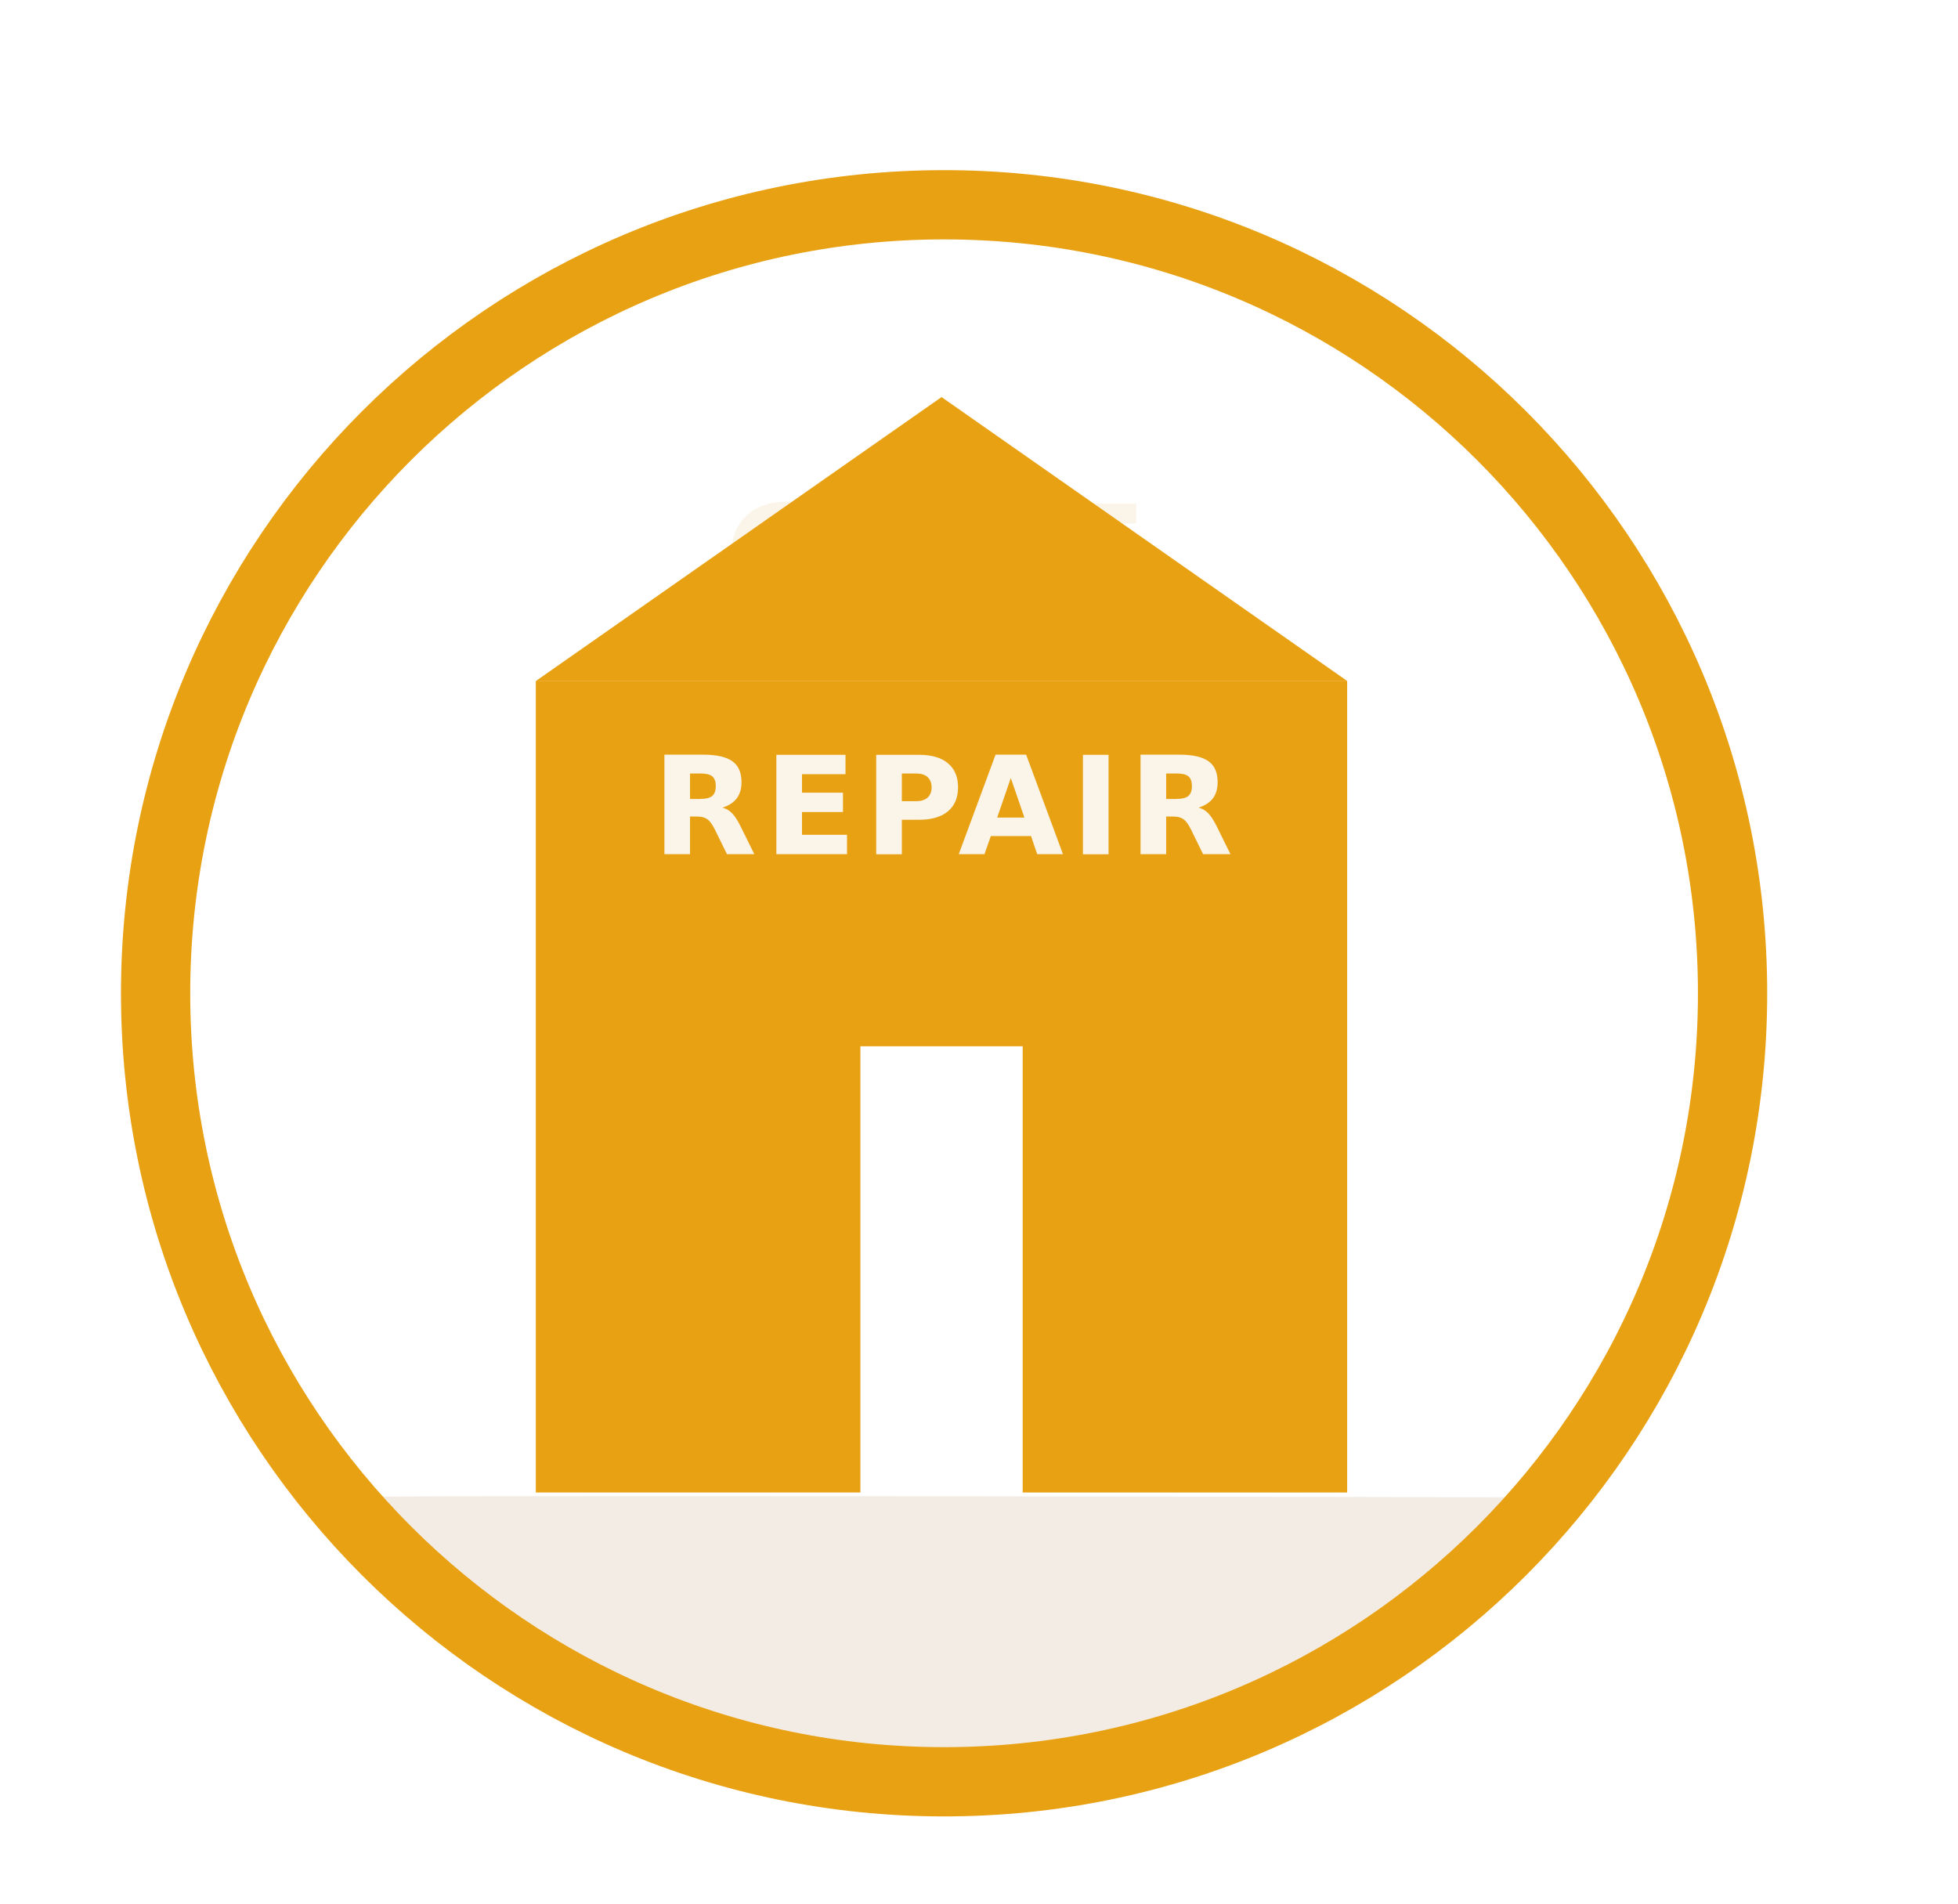
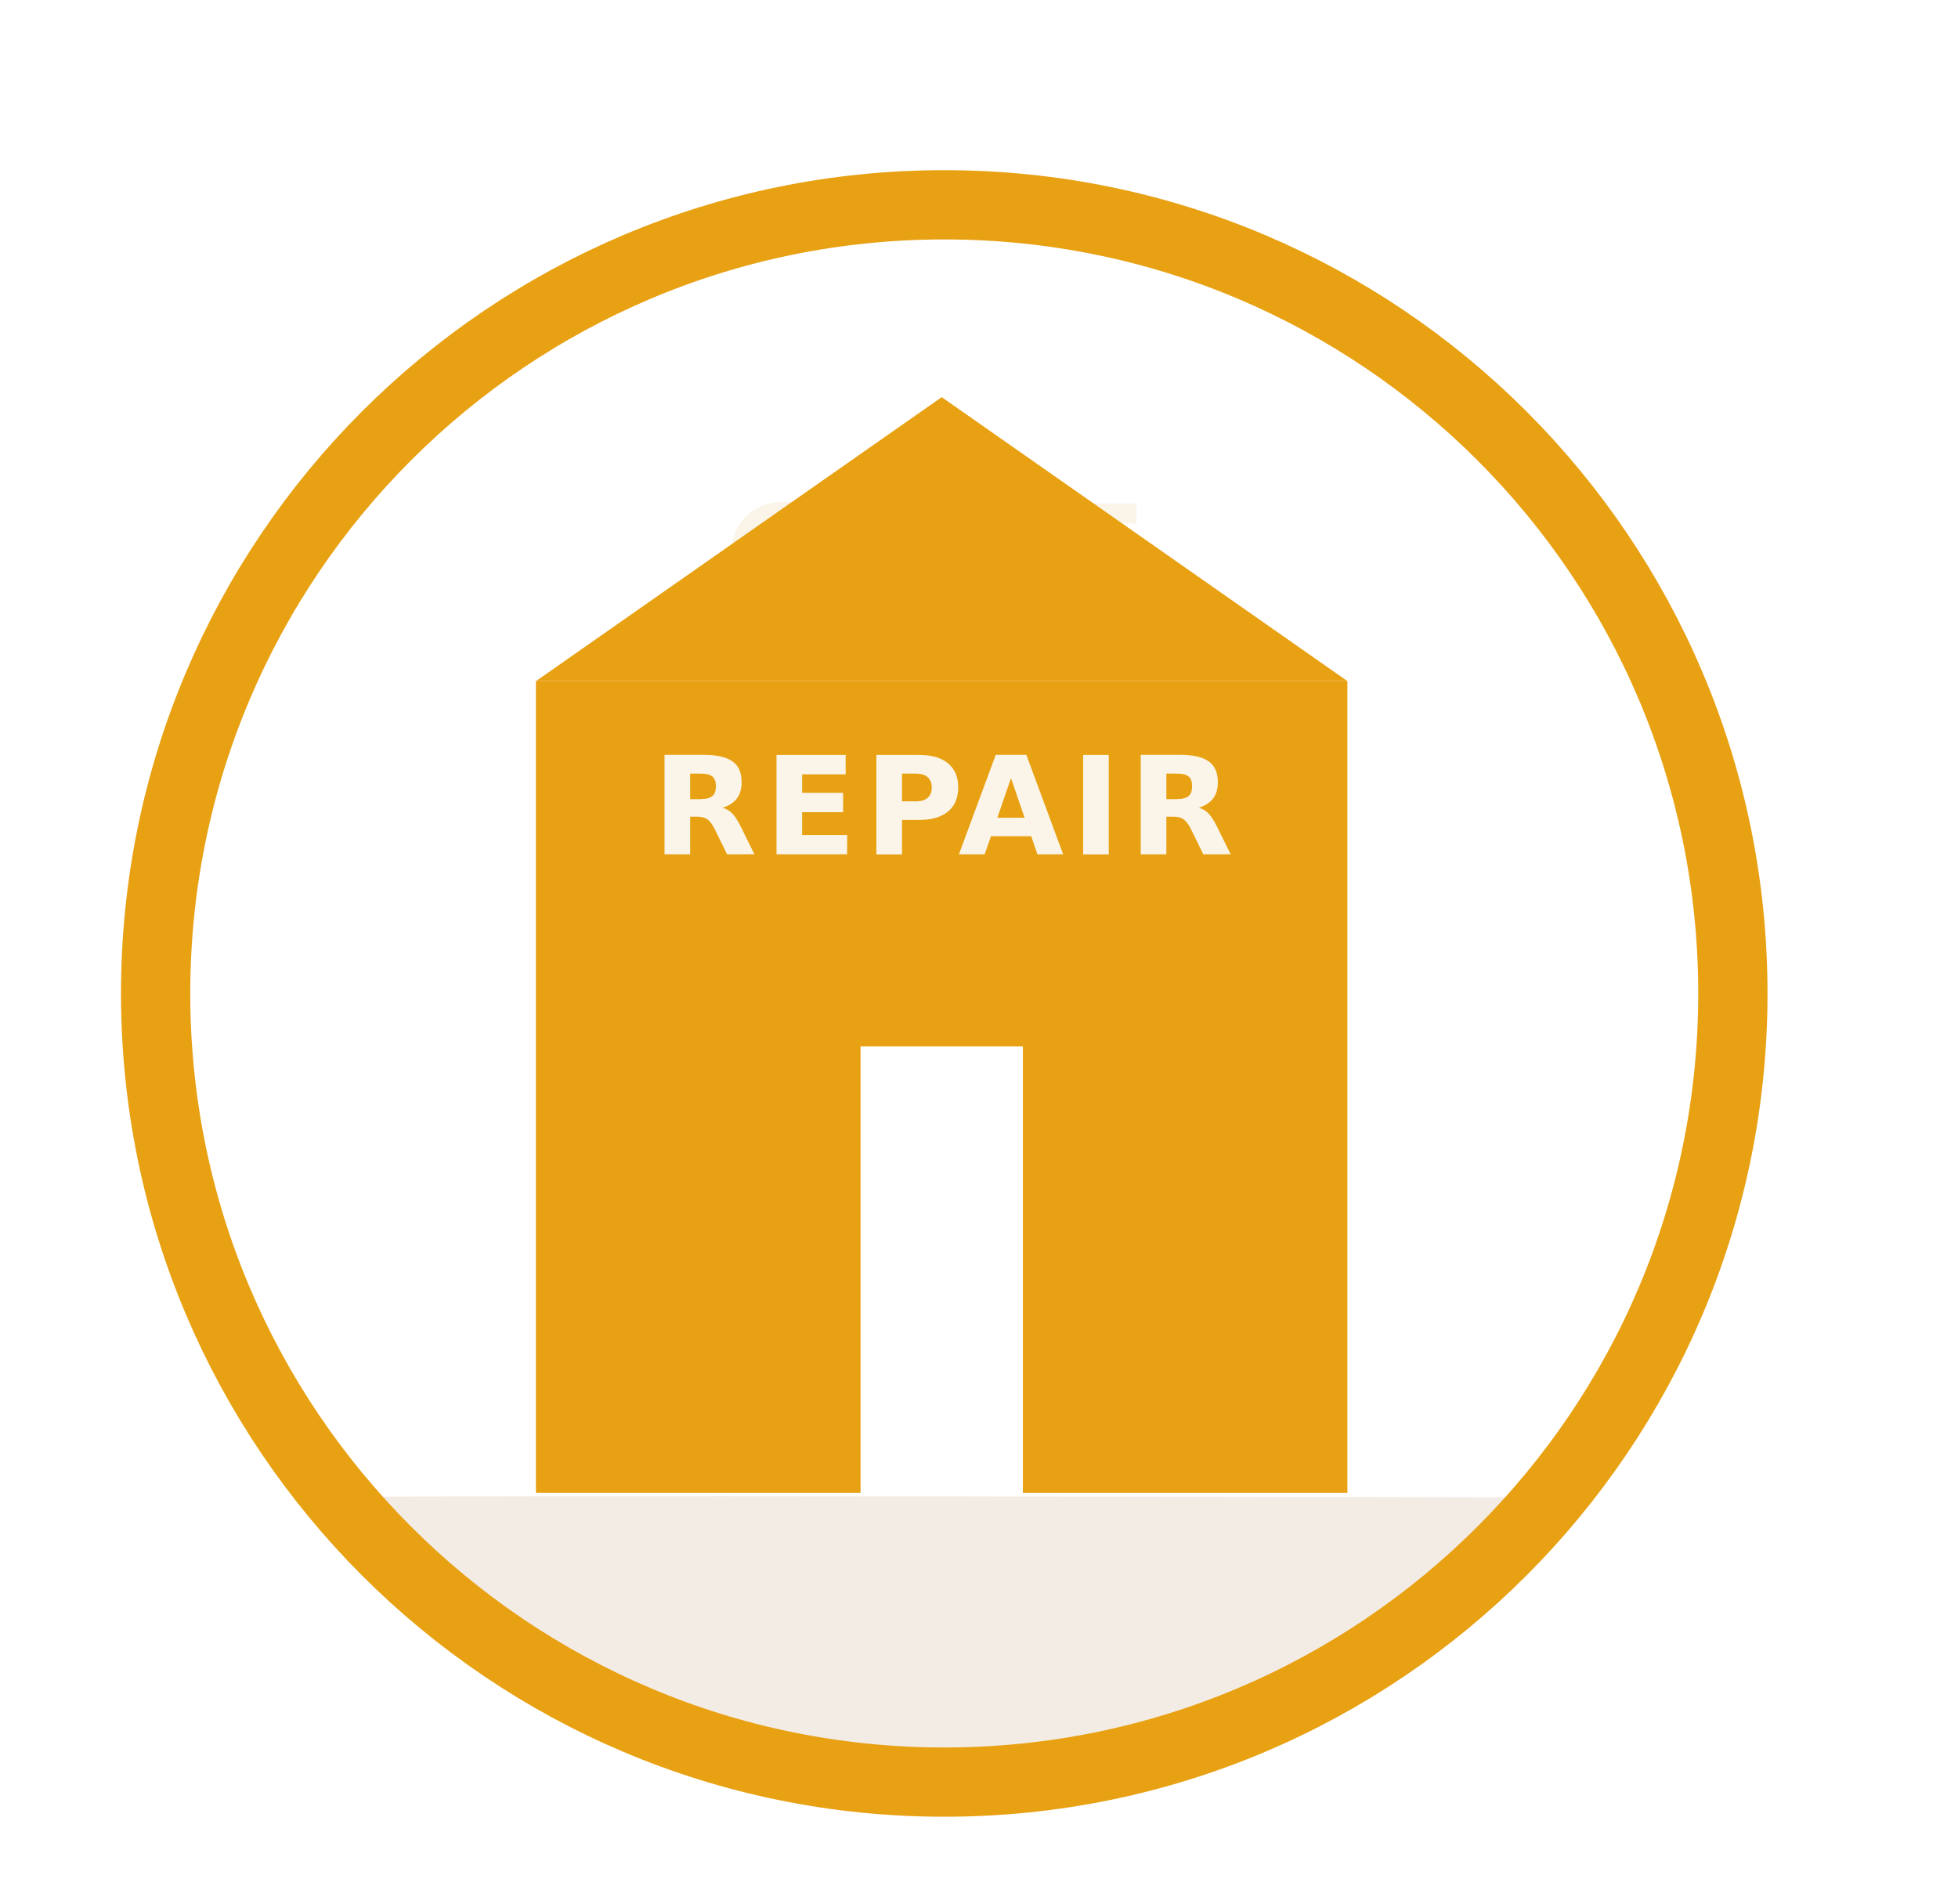
- <svg xmlns="http://www.w3.org/2000/svg" id="Layer_1" data-name="Layer 1" viewBox="0 0 169.63 164.94">
+ <svg xmlns="http://www.w3.org/2000/svg" data-name="Layer 1" viewBox="0 0 169.6 164.9">
  <defs>
-     <style>
-       .cls-1 {
+     <style>.cls-1 {
        fill: #e8a113;
      }

      .cls-1, .cls-2 {
        fill-rule: evenodd;
      }

      .cls-3 {
        fill: none;
        stroke: #e8a113;
        stroke-miterlimit: 10;
        stroke-width: 6px;
      }

      .cls-2 {
        fill: #f3ece5;
      }

      .cls-4 {
        fill: #fbf4e8;
-       }
-     </style>
+       }</style>
  </defs>
-   <path class="cls-2" d="M29.26,129.72c1.23-.25,105.06,0,105.06,0l-30.08,20.86-40.05,3.78-32.81-20.24-2.12-4.4Z" />
+   <path class="cls-2" d="m29.26 129.7c1.23-0.25 105.1 0 105.1 0l-30.08 20.86-40.05 3.78-32.81-20.24-2.12-4.4z" />
  <path class="cls-4" d="M92.28,43.62h6.16v1.73h-3.88v1.65h3.65v1.73h-3.65v2.03h4.01v1.73h-6.29v-8.85ZM83.38,43.62h6.16v1.73h-3.88v1.65h3.65v1.73h-3.65v3.75h-2.28v-8.85ZM75.74,49.22h2.43l-1.21-3.52-1.22,3.52ZM78.75,50.86h-3.57l-.56,1.61h-2.29l3.28-8.85h2.72l3.28,8.85h-2.29l-.56-1.61ZM70.87,51.99c-.42.22-.86.38-1.31.49-.45.11-.93.17-1.42.17-1.47,0-2.64-.41-3.5-1.24-.86-.82-1.29-1.94-1.29-3.35s.43-2.53,1.29-3.36c.86-.82,2.03-1.24,3.5-1.24.49,0,.97.06,1.42.17.45.11.89.27,1.31.49v1.83c-.42-.29-.84-.5-1.25-.63-.41-.13-.84-.2-1.3-.2-.81,0-1.45.26-1.92.78s-.7,1.24-.7,2.16.23,1.63.7,2.15,1.11.78,1.92.78c.45,0,.89-.07,1.3-.2.41-.13.83-.35,1.25-.63v1.83Z" />
  <circle class="cls-3" cx="81.79" cy="86.05" r="68.31" />
  <path class="cls-1" d="M74.54,129.3v-38.66h14.06v38.66h-14.06ZM81.57,34.4l35.15,24.6H46.42l35.15-24.6ZM46.42,59.01h70.29v70.29H46.42V59.01Z" />
  <path class="cls-4" d="M101.03,70.74v3.26h-2.22v-8.62h3.39c1.14,0,1.97.19,2.5.57.53.38.79.98.79,1.81,0,.57-.14,1.04-.41,1.4-.28.37-.69.63-1.24.81.3.07.58.23.82.47.24.24.48.61.73,1.11l1.21,2.45h-2.37l-1.05-2.14c-.21-.43-.43-.73-.64-.88-.22-.16-.51-.24-.87-.24h-.63ZM101.96,69.21c.47,0,.8-.09,1-.26.2-.17.3-.46.3-.85s-.1-.67-.3-.84c-.2-.17-.54-.25-1-.25h-.93v2.21h.93ZM93.82,65.39h2.22v8.62h-2.22v-8.62ZM86.39,70.83h2.36l-1.18-3.43-1.18,3.43ZM89.31,72.43h-3.47l-.55,1.57h-2.23l3.19-8.62h2.65l3.19,8.62h-2.23l-.54-1.57ZM78.13,67v2.41h1.23c.43,0,.76-.1,1-.31.23-.21.35-.51.35-.89s-.12-.68-.35-.89c-.23-.21-.57-.31-1-.31h-1.23ZM75.91,65.39h3.69c1.1,0,1.94.24,2.52.73.59.49.88,1.18.88,2.08s-.29,1.6-.88,2.09c-.59.49-1.43.73-2.52.73h-1.47v2.99h-2.22v-8.62ZM67.25,65.39h6v1.68h-3.77v1.6h3.55v1.68h-3.55v1.97h3.9v1.68h-6.12v-8.62ZM59.78,70.74v3.26h-2.22v-8.62h3.39c1.13,0,1.97.19,2.5.57.53.38.79.98.79,1.81,0,.57-.14,1.04-.41,1.4-.28.37-.69.63-1.24.81.3.07.58.23.82.47s.48.61.73,1.11l1.21,2.45h-2.37l-1.05-2.14c-.21-.43-.43-.73-.64-.88-.22-.16-.51-.24-.87-.24h-.63ZM60.71,69.21c.47,0,.8-.09,1-.26.2-.17.3-.46.3-.85s-.1-.67-.3-.84c-.2-.17-.54-.25-1-.25h-.93v2.21h.93Z" />
</svg>
